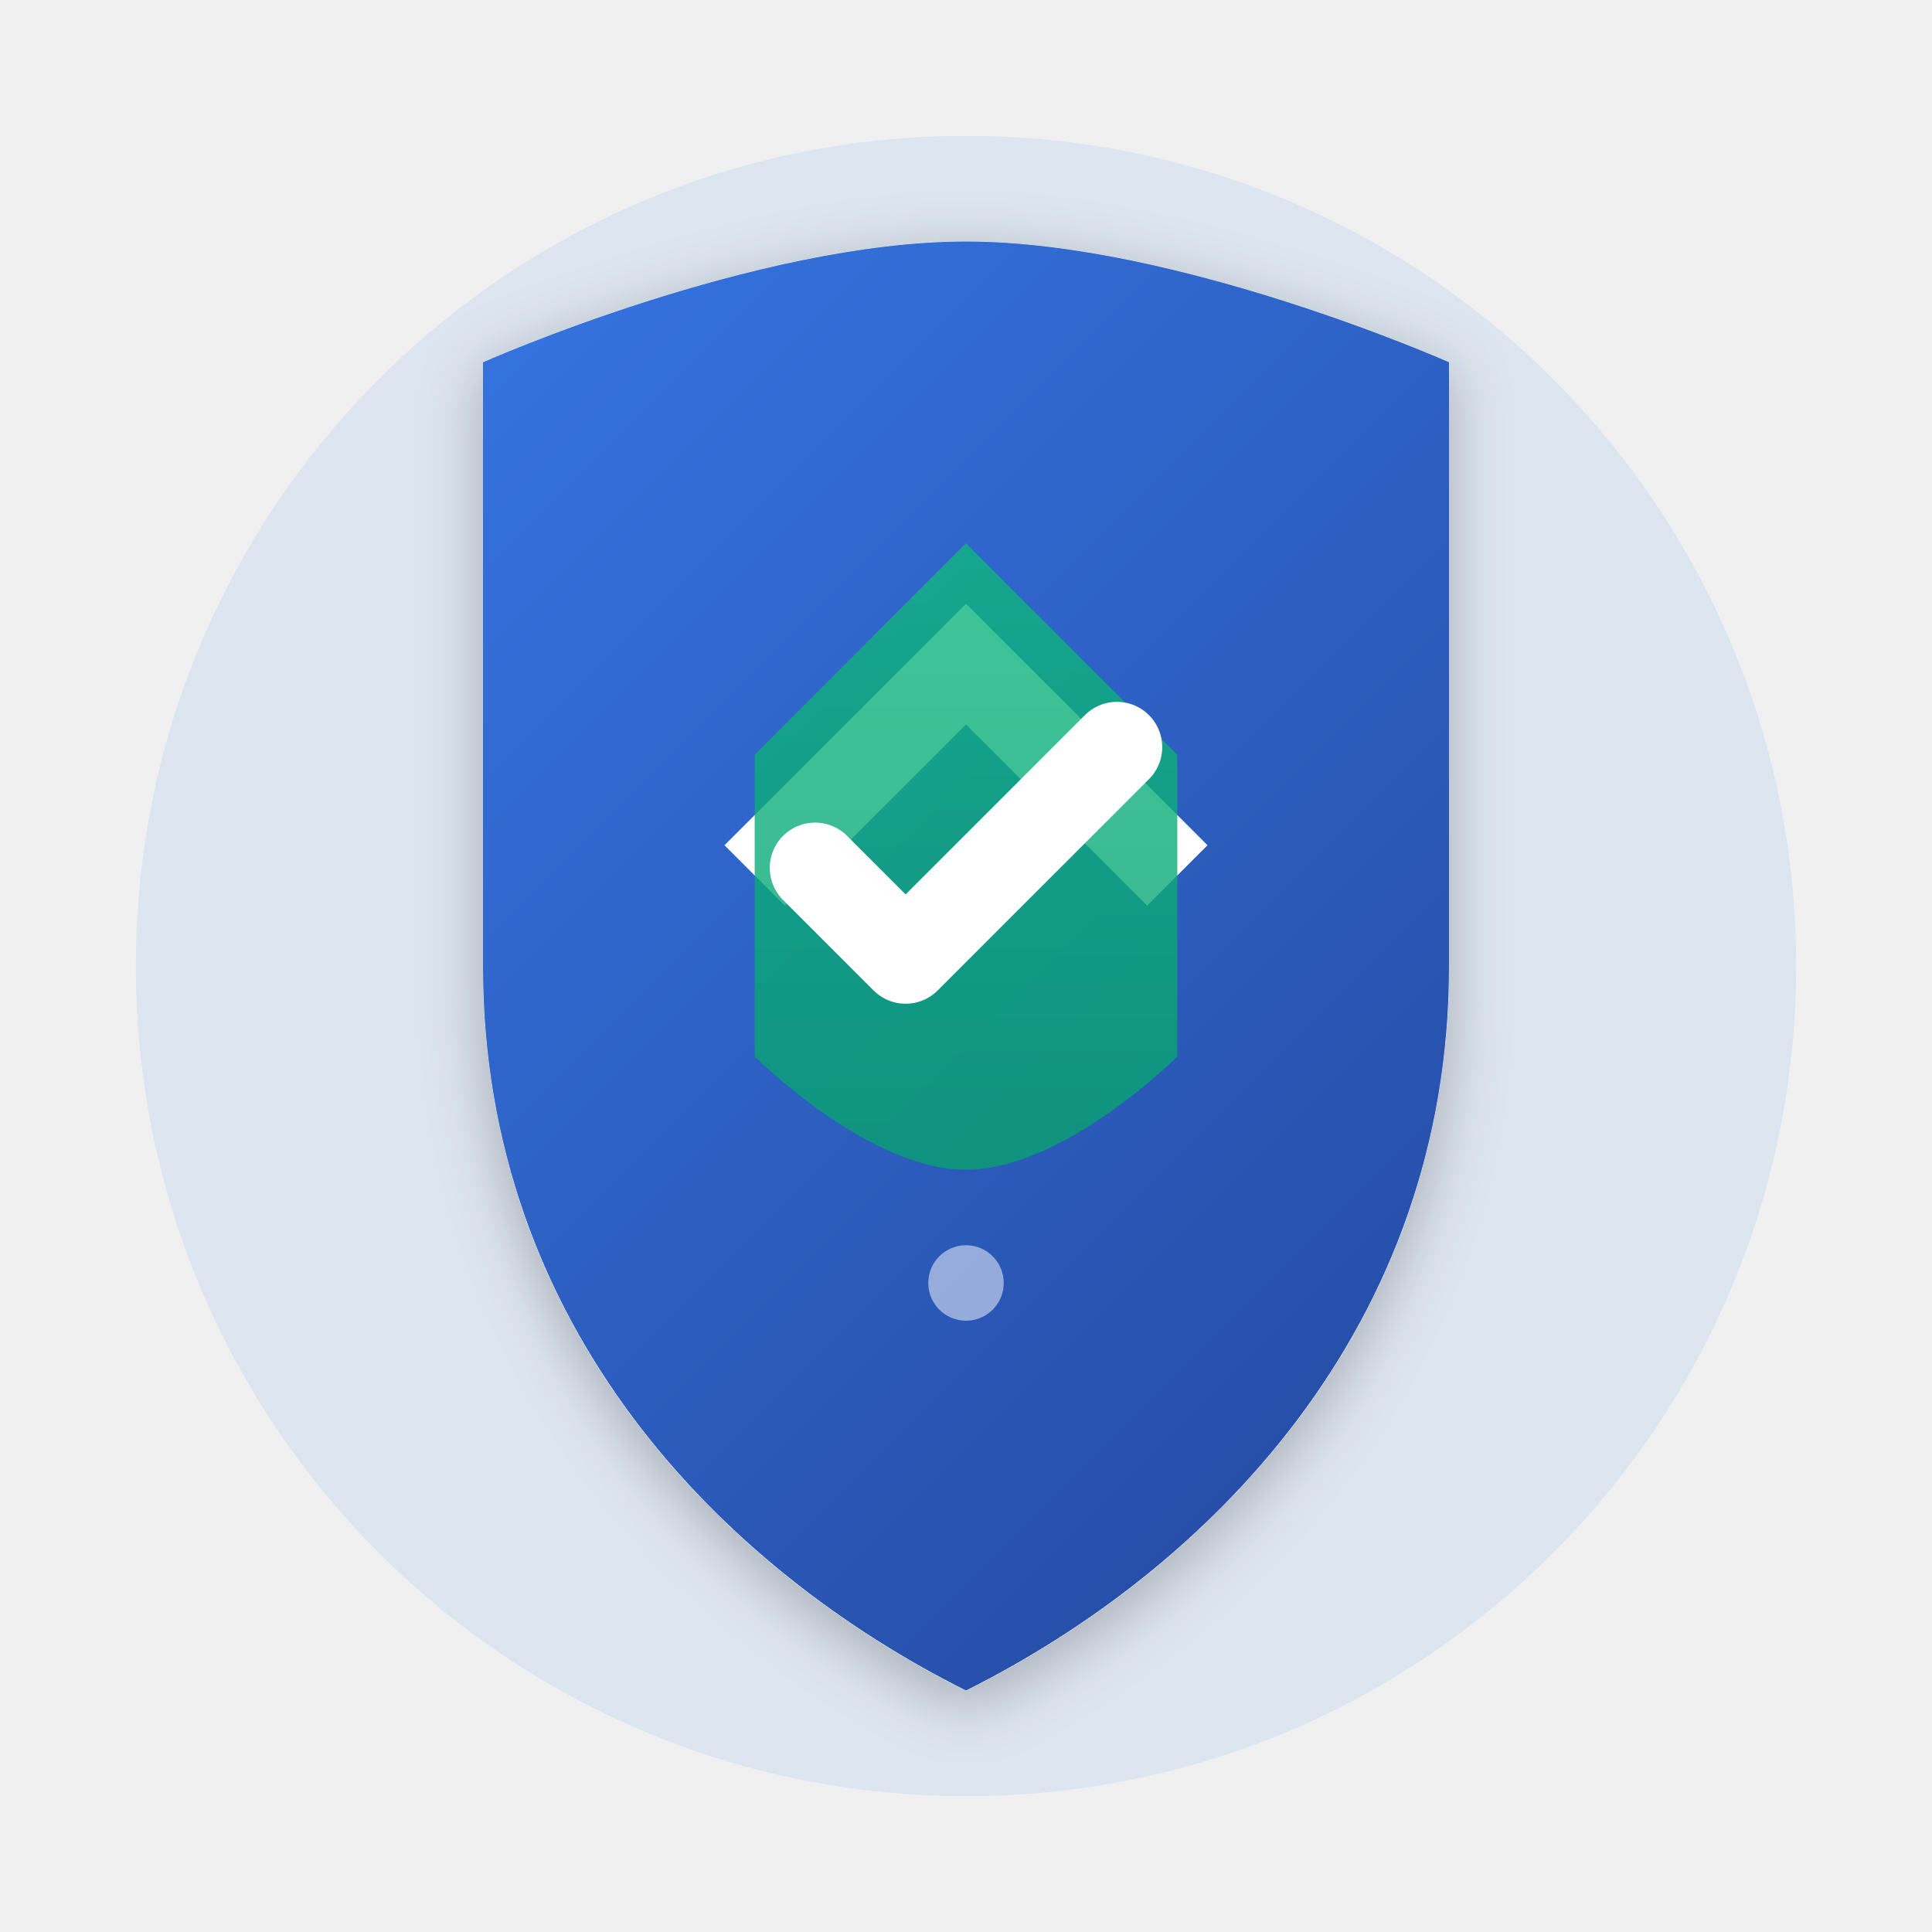
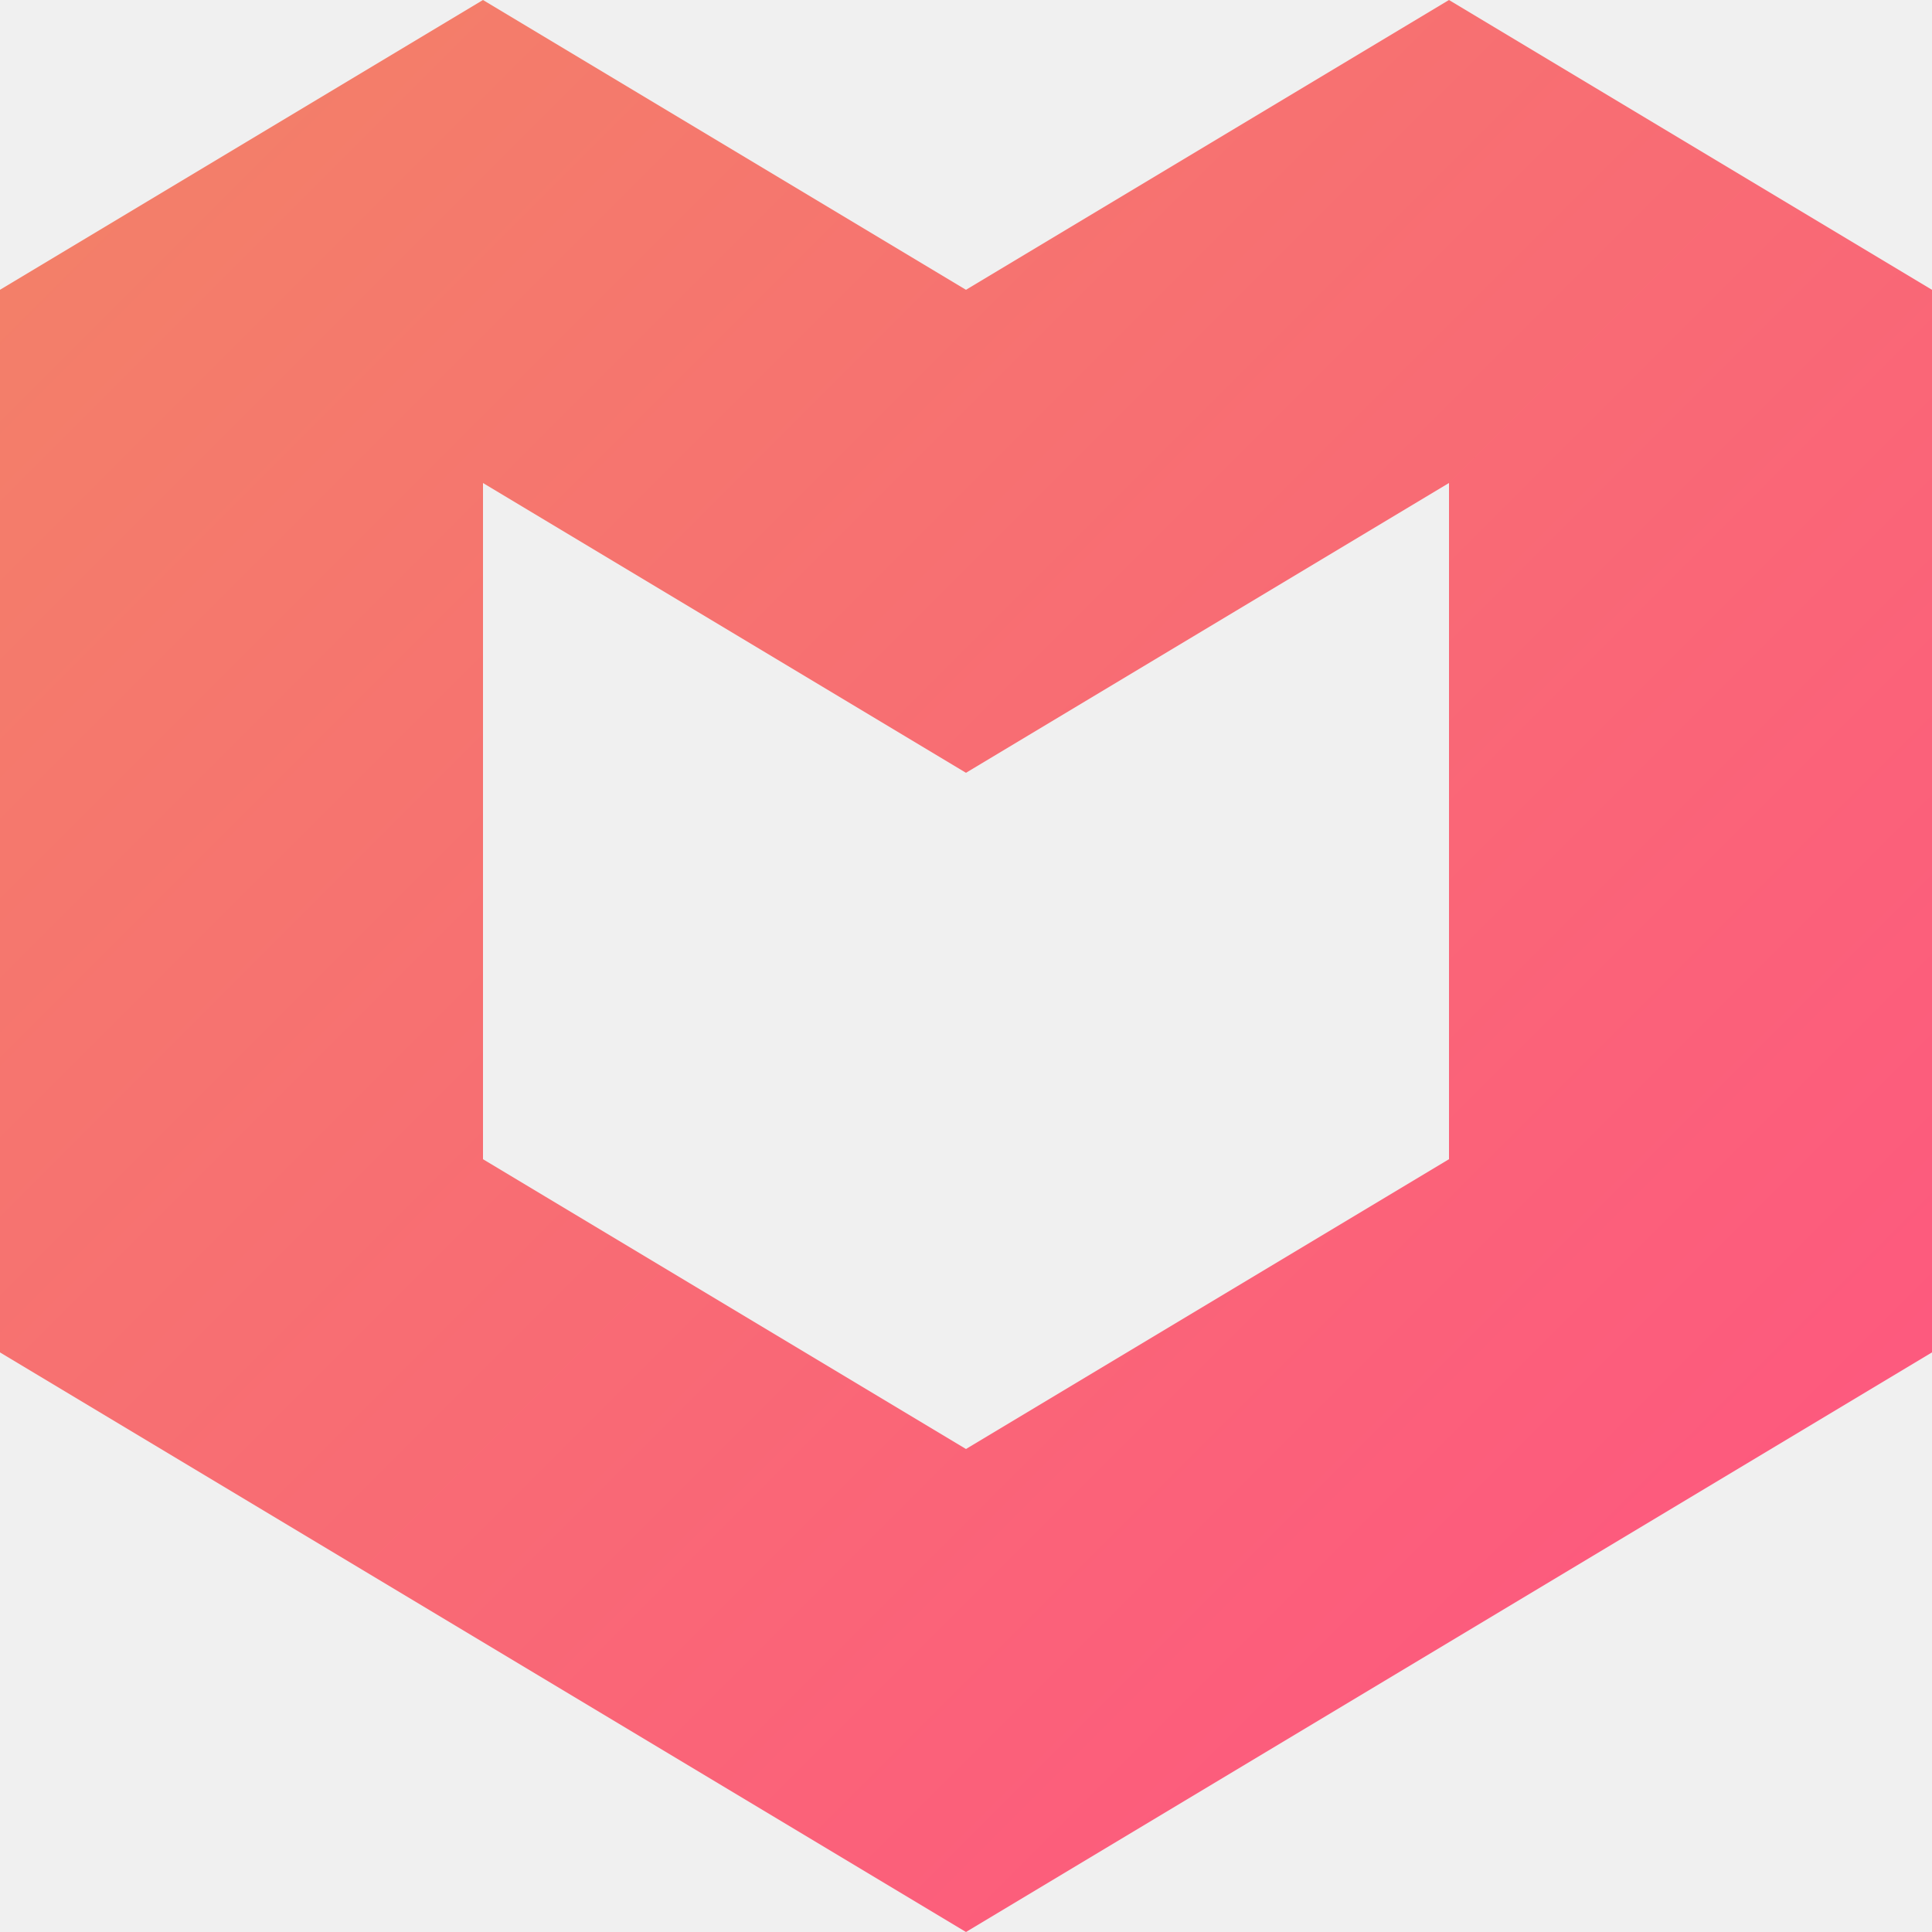
- <svg xmlns="http://www.w3.org/2000/svg" width="512" height="512" viewBox="0 0 512 512" fill="none">
+ <svg xmlns="http://www.w3.org/2000/svg" viewBox="0 0 100 100" width="100%" height="100%">
  <defs>
-     <linearGradient id="shield_grad" x1="0" y1="0" x2="512" y2="512" gradientUnits="userSpaceOnUse">
-       <stop stop-color="#3b82f6" />
-       <stop offset="1" stop-color="#1e3a8a" />
+     <linearGradient id="logoGradient" x1="0%" y1="0%" x2="100%" y2="100%">
+       <stop offset="0%" stop-color="#f28367" />
+       <stop offset="100%" stop-color="#ff5282" />
    </linearGradient>
-     <linearGradient id="inner_grad" x1="256" y1="128" x2="256" y2="384" gradientUnits="userSpaceOnUse">
-       <stop stop-color="#10b981" />
-       <stop offset="1" stop-color="#059669" />
-     </linearGradient>
-     <filter id="shadow" x="0" y="0" width="512" height="512" filterUnits="userSpaceOnUse" color-interpolation-filters="sRGB">
-       <feFlood flood-opacity="0" result="BackgroundImageFix" />
-       <feColorMatrix in="SourceAlpha" type="matrix" values="0 0 0 0 0 0 0 0 0 0 0 0 0 0 0 0 0 0 127 0" result="hardAlpha" />
-       <feOffset dy="4" />
-       <feGaussianBlur stdDeviation="8" />
-       <feComposite in2="hardAlpha" operator="out" />
-       <feColorMatrix type="matrix" values="0 0 0 0 0 0 0 0 0 0 0 0 0 0 0 0 0 0 0.25 0" />
-       <feBlend mode="normal" in2="BackgroundImageFix" result="effect1_dropShadow_0_1" />
-       <feBlend mode="normal" in="SourceGraphic" in2="effect1_dropShadow_0_1" result="shape" />
-     </filter>
  </defs>
-   <circle cx="256" cy="256" r="220" fill="#3b82f6" fill-opacity="0.1" />
-   <path d="M256 64C200 64 128 96 128 96V256C128 352 192 416 256 448C320 416 384 352 384 256V96C384 96 312 64 256 64Z" fill="url(#shield_grad)" filter="url(#shadow)" />
-   <path d="M256 160L192 224L208 240L256 192L304 240L320 224L256 160Z" fill="white" />
-   <path d="M200 280C200 280 230 310 256 310C282 310 312 280 312 280V200L256 144L200 200V280Z" fill="url(#inner_grad)" fill-opacity="0.8" />
-   <path d="M216 230L240 254L296 198" stroke="white" stroke-width="24" stroke-linecap="round" stroke-linejoin="round" />
-   <circle cx="256" cy="340" r="10" fill="white" fill-opacity="0.5" />
+   <path fill="url(#logoGradient)" fill-rule="evenodd" d="M 0 15 L 25 0 L 50 15 L 75 0 L 100 15 L 100 70 L 50 100 L 0 70 Z M 25 25 L 50 40 L 75 25 L 75 60 L 50 75 L 25 60 Z" />
</svg>
